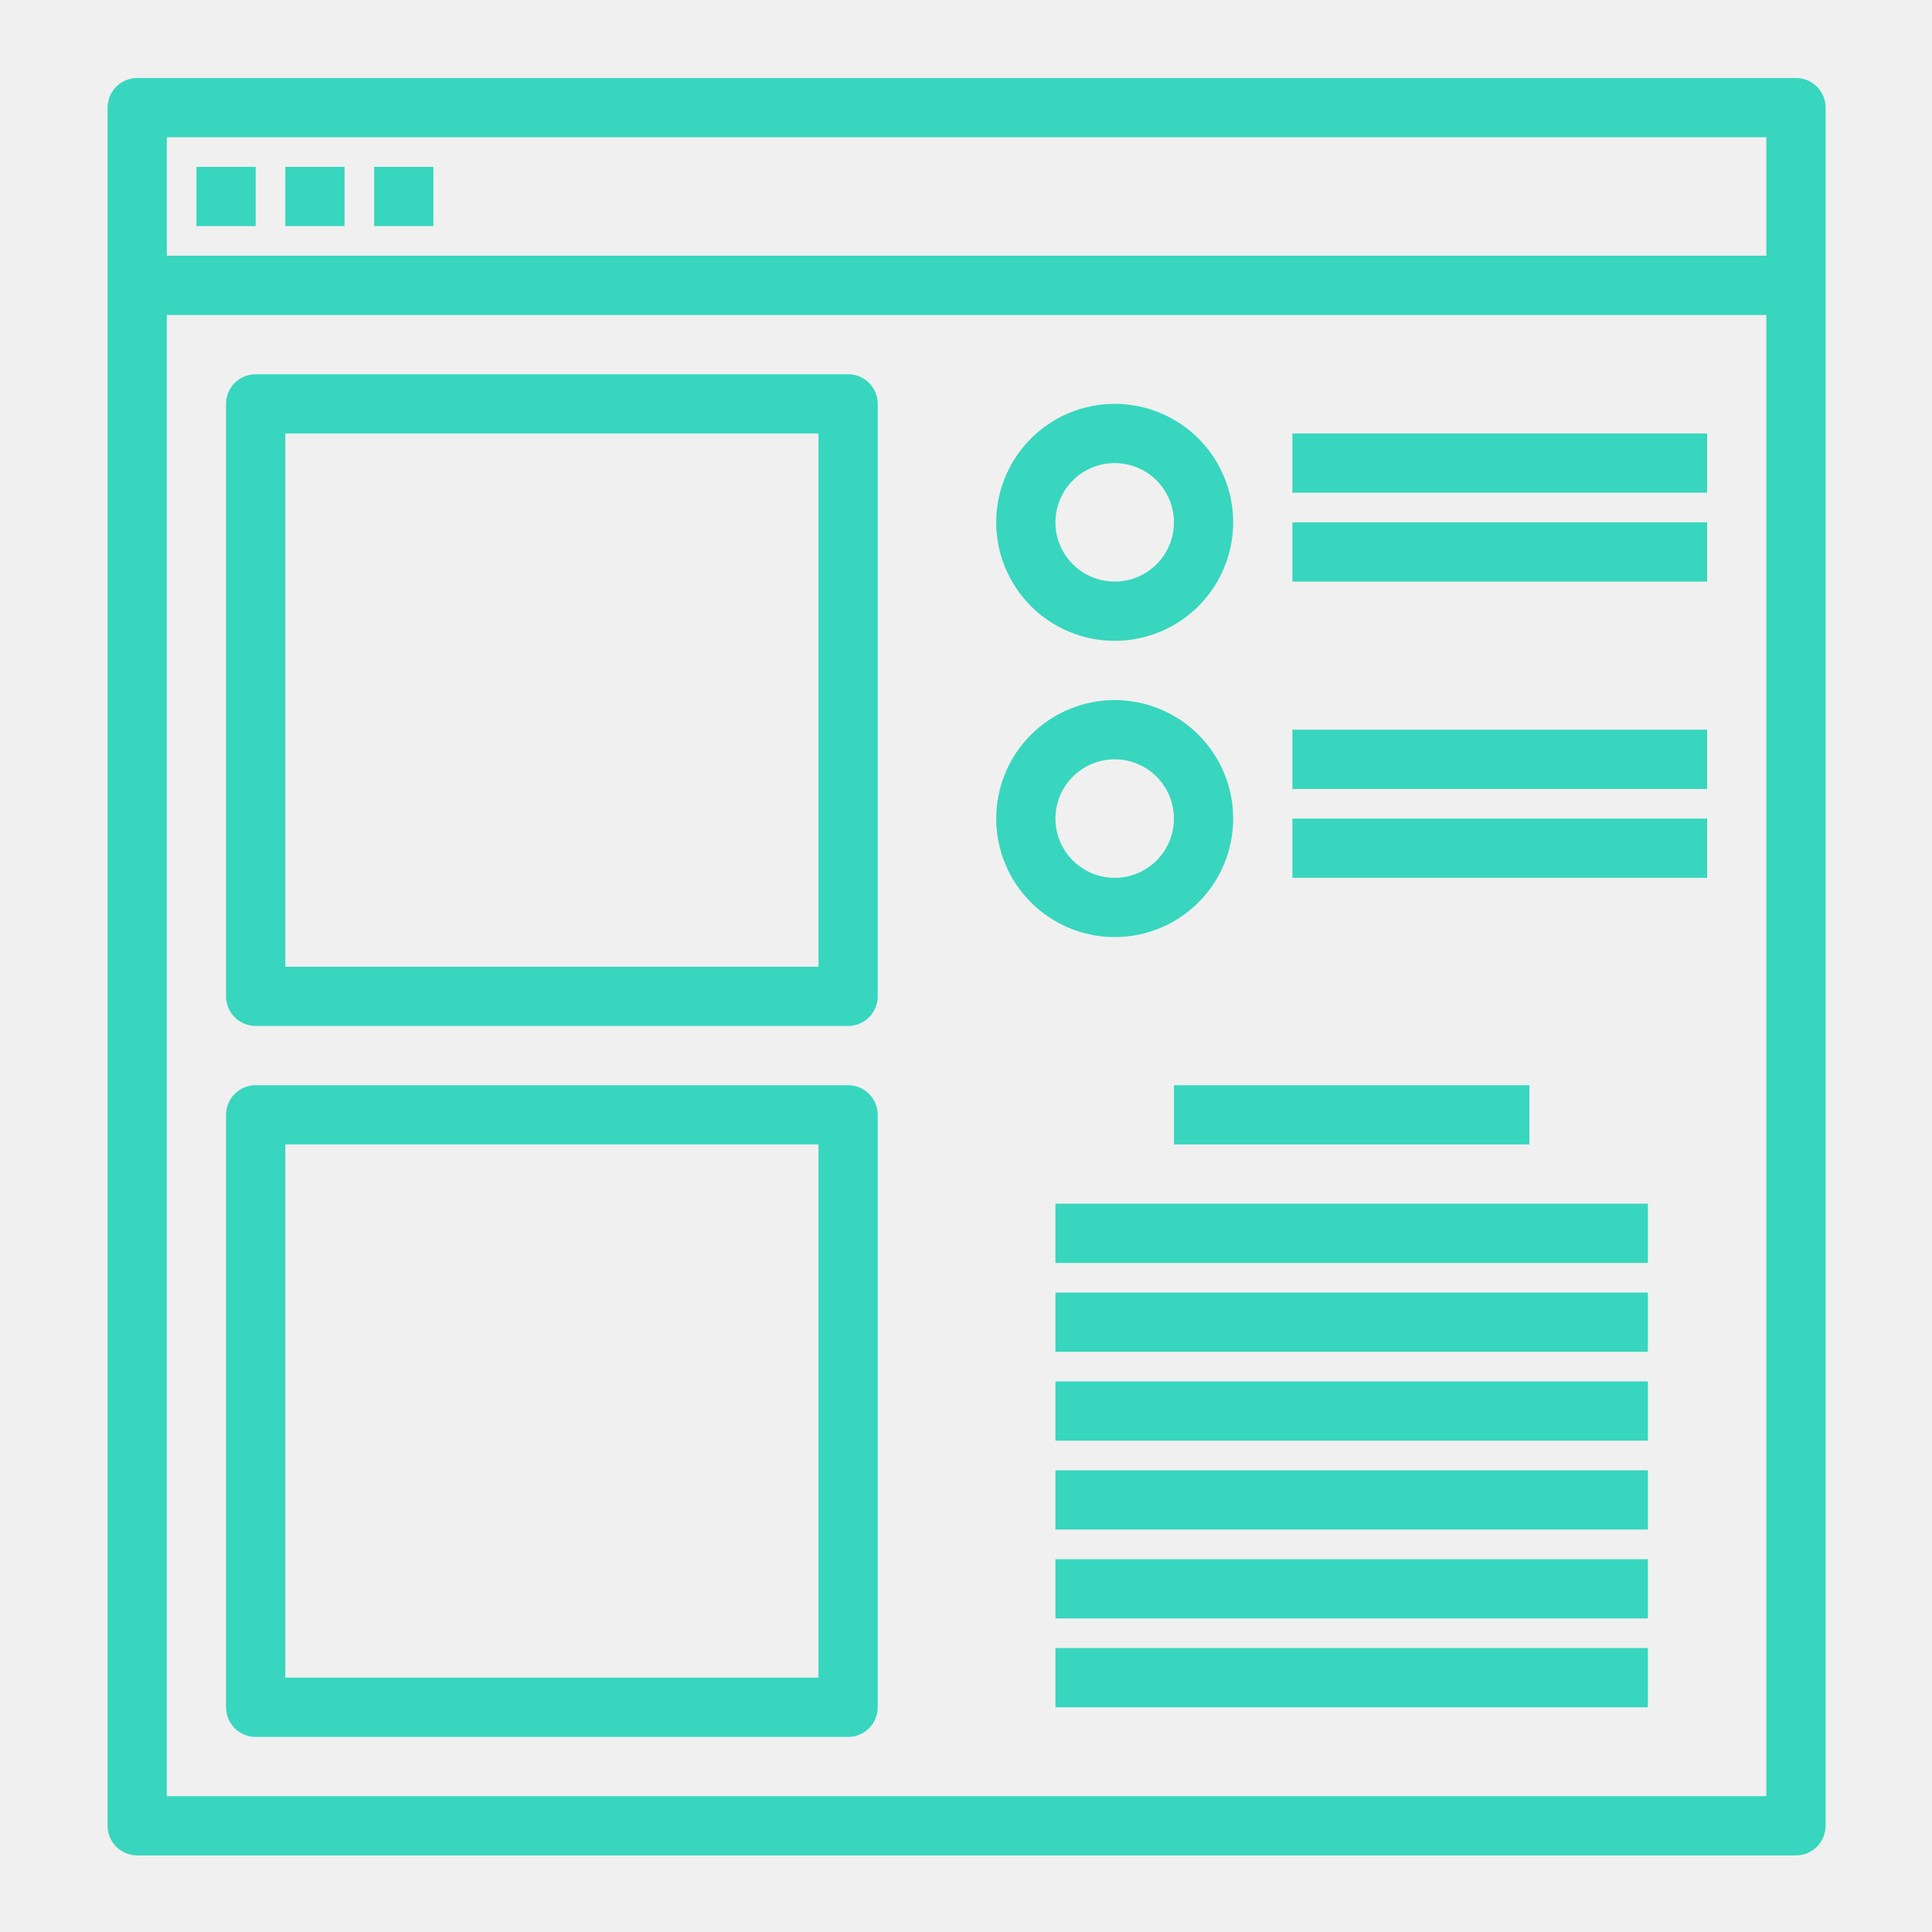
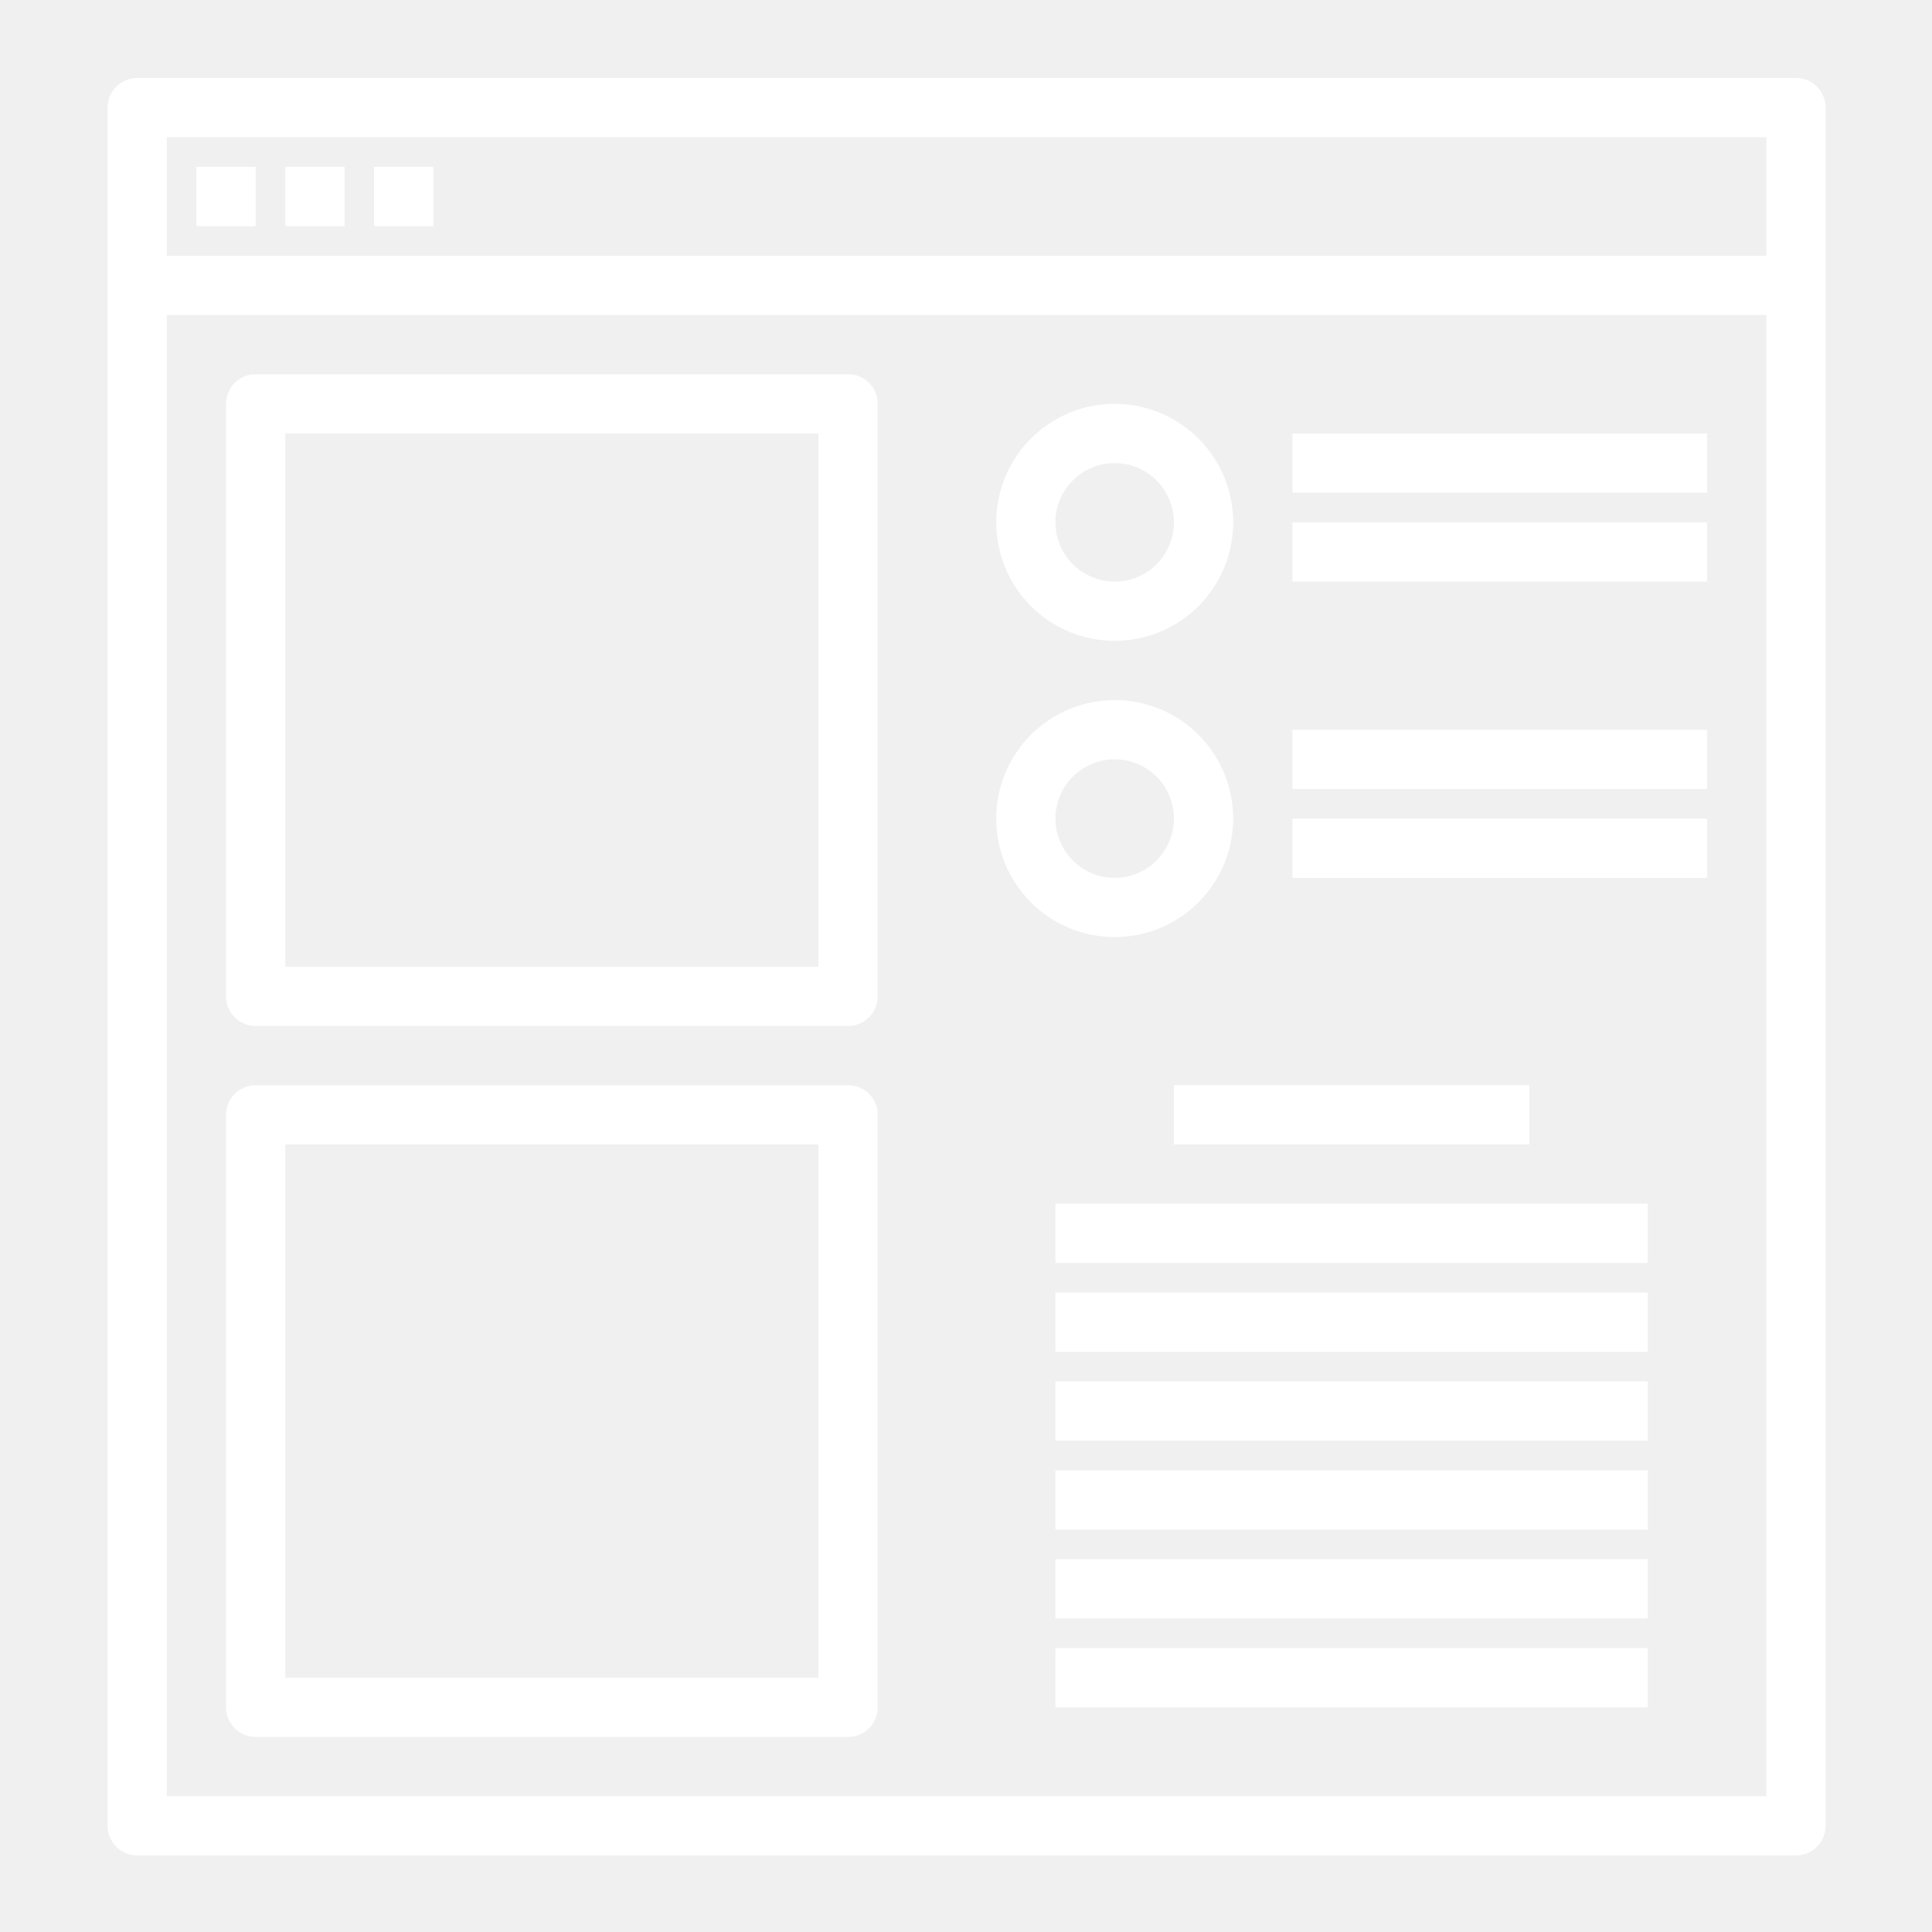
<svg xmlns="http://www.w3.org/2000/svg" width="600" zoomAndPan="magnify" viewBox="0 0 450 450" height="600" preserveAspectRatio="xMidYMid meet" version="1.0">
  <defs>
    <clipPath id="8128f524e9">
      <path d="M 25 18.164 L 425.387 18.164 L 425.387 432.164 L 25 432.164 Z M 25 18.164 " clip-rule="nonzero" />
    </clipPath>
  </defs>
  <g clip-path="url(#8128f524e9)">
-     <path fill="#38D6BE" d="M 418.316 18.164 L 31.953 18.164 C 31.5 18.164 31.051 18.207 30.605 18.297 C 30.164 18.383 29.73 18.516 29.312 18.688 C 28.895 18.863 28.496 19.074 28.121 19.324 C 27.742 19.578 27.395 19.863 27.074 20.184 C 26.754 20.504 26.469 20.852 26.215 21.23 C 25.965 21.605 25.754 22.004 25.578 22.422 C 25.406 22.84 25.273 23.273 25.188 23.719 C 25.098 24.16 25.055 24.609 25.055 25.062 L 25.055 425.262 C 25.055 425.715 25.098 426.164 25.188 426.609 C 25.273 427.055 25.406 427.484 25.578 427.902 C 25.754 428.32 25.965 428.719 26.215 429.098 C 26.469 429.473 26.754 429.82 27.074 430.141 C 27.395 430.461 27.742 430.75 28.121 431 C 28.496 431.25 28.895 431.465 29.312 431.637 C 29.73 431.812 30.164 431.941 30.605 432.031 C 31.051 432.117 31.5 432.164 31.953 432.164 L 418.316 432.164 C 418.77 432.164 419.219 432.117 419.664 432.031 C 420.109 431.941 420.539 431.812 420.957 431.637 C 421.375 431.465 421.773 431.25 422.152 431 C 422.527 430.75 422.875 430.461 423.195 430.141 C 423.516 429.82 423.805 429.473 424.055 429.098 C 424.305 428.719 424.52 428.32 424.691 427.902 C 424.867 427.484 424.996 427.055 425.086 426.609 C 425.172 426.164 425.219 425.715 425.219 425.262 L 425.219 25.062 C 425.219 24.609 425.172 24.16 425.086 23.719 C 424.996 23.273 424.867 22.84 424.691 22.422 C 424.52 22.004 424.305 21.605 424.055 21.23 C 423.805 20.852 423.516 20.504 423.195 20.184 C 422.875 19.863 422.527 19.578 422.152 19.324 C 421.773 19.074 421.375 18.863 420.957 18.688 C 420.539 18.516 420.109 18.383 419.664 18.297 C 419.219 18.207 418.77 18.164 418.316 18.164 Z M 411.418 31.965 L 411.418 59.562 L 38.852 59.562 L 38.852 31.965 Z M 38.852 418.363 L 38.852 73.363 L 411.418 73.363 L 411.418 418.363 Z M 38.852 418.363 " fill-opacity="1" fill-rule="nonzero" />
+     <path fill="#fff" d="M 418.316 18.164 L 31.953 18.164 C 31.5 18.164 31.051 18.207 30.605 18.297 C 30.164 18.383 29.73 18.516 29.312 18.688 C 28.895 18.863 28.496 19.074 28.121 19.324 C 27.742 19.578 27.395 19.863 27.074 20.184 C 26.754 20.504 26.469 20.852 26.215 21.23 C 25.965 21.605 25.754 22.004 25.578 22.422 C 25.406 22.84 25.273 23.273 25.188 23.719 C 25.098 24.16 25.055 24.609 25.055 25.062 L 25.055 425.262 C 25.055 425.715 25.098 426.164 25.188 426.609 C 25.273 427.055 25.406 427.484 25.578 427.902 C 25.754 428.32 25.965 428.719 26.215 429.098 C 26.469 429.473 26.754 429.82 27.074 430.141 C 27.395 430.461 27.742 430.75 28.121 431 C 28.496 431.25 28.895 431.465 29.312 431.637 C 29.73 431.812 30.164 431.941 30.605 432.031 C 31.051 432.117 31.5 432.164 31.953 432.164 L 418.316 432.164 C 418.77 432.164 419.219 432.117 419.664 432.031 C 420.109 431.941 420.539 431.812 420.957 431.637 C 421.375 431.465 421.773 431.25 422.152 431 C 422.527 430.75 422.875 430.461 423.195 430.141 C 423.516 429.82 423.805 429.473 424.055 429.098 C 424.305 428.719 424.52 428.32 424.691 427.902 C 424.867 427.484 424.996 427.055 425.086 426.609 C 425.172 426.164 425.219 425.715 425.219 425.262 L 425.219 25.062 C 425.219 24.609 425.172 24.16 425.086 23.719 C 424.996 23.273 424.867 22.84 424.691 22.422 C 424.52 22.004 424.305 21.605 424.055 21.23 C 423.805 20.852 423.516 20.504 423.195 20.184 C 422.875 19.863 422.527 19.578 422.152 19.324 C 421.773 19.074 421.375 18.863 420.957 18.688 C 420.539 18.516 420.109 18.383 419.664 18.297 C 419.219 18.207 418.77 18.164 418.316 18.164 Z M 411.418 31.965 L 411.418 59.562 L 38.852 59.562 L 38.852 31.965 Z M 38.852 418.363 L 38.852 73.363 L 411.418 73.363 L 411.418 418.363 Z M 38.852 418.363 " fill-opacity="1" fill-rule="nonzero" />
  </g>
-   <path fill="#38D6BE" d="M 273.43 252.762 L 356.223 252.762 L 356.223 266.562 L 273.43 266.562 Z M 273.43 252.762 " fill-opacity="1" fill-rule="nonzero" />
-   <path fill="#38D6BE" d="M 245.832 280.363 L 383.82 280.363 L 383.82 294.164 L 245.832 294.164 Z M 245.832 280.363 " fill-opacity="1" fill-rule="nonzero" />
-   <path fill="#38D6BE" d="M 245.832 301.062 L 383.82 301.062 L 383.82 314.863 L 245.832 314.863 Z M 245.832 301.062 " fill-opacity="1" fill-rule="nonzero" />
-   <path fill="#38D6BE" d="M 301.027 100.965 L 397.621 100.965 L 397.621 114.762 L 301.027 114.762 Z M 301.027 100.965 " fill-opacity="1" fill-rule="nonzero" />
-   <path fill="#38D6BE" d="M 301.027 121.664 L 397.621 121.664 L 397.621 135.465 L 301.027 135.465 Z M 301.027 121.664 " fill-opacity="1" fill-rule="nonzero" />
-   <path fill="#38D6BE" d="M 301.027 169.965 L 397.621 169.965 L 397.621 183.762 L 301.027 183.762 Z M 301.027 169.965 " fill-opacity="1" fill-rule="nonzero" />
-   <path fill="#38D6BE" d="M 301.027 190.664 L 397.621 190.664 L 397.621 204.465 L 301.027 204.465 Z M 301.027 190.664 " fill-opacity="1" fill-rule="nonzero" />
-   <path fill="#38D6BE" d="M 245.832 321.762 L 383.82 321.762 L 383.82 335.562 L 245.832 335.562 Z M 245.832 321.762 " fill-opacity="1" fill-rule="nonzero" />
-   <path fill="#38D6BE" d="M 245.832 342.465 L 383.82 342.465 L 383.82 356.262 L 245.832 356.262 Z M 245.832 342.465 " fill-opacity="1" fill-rule="nonzero" />
-   <path fill="#38D6BE" d="M 245.832 363.164 L 383.82 363.164 L 383.82 376.965 L 245.832 376.965 Z M 245.832 363.164 " fill-opacity="1" fill-rule="nonzero" />
-   <path fill="#38D6BE" d="M 245.832 383.863 L 383.82 383.863 L 383.82 397.664 L 245.832 397.664 Z M 245.832 383.863 " fill-opacity="1" fill-rule="nonzero" />
-   <path fill="#38D6BE" d="M 45.75 38.863 L 59.551 38.863 L 59.551 52.664 L 45.75 52.664 Z M 45.75 38.863 " fill-opacity="1" fill-rule="nonzero" />
-   <path fill="#38D6BE" d="M 66.449 38.863 L 80.25 38.863 L 80.25 52.664 L 66.449 52.664 Z M 66.449 38.863 " fill-opacity="1" fill-rule="nonzero" />
-   <path fill="#38D6BE" d="M 87.148 38.863 L 100.945 38.863 L 100.945 52.664 L 87.148 52.664 Z M 87.148 38.863 " fill-opacity="1" fill-rule="nonzero" />
-   <path fill="#38D6BE" d="M 197.539 87.164 L 59.551 87.164 C 59.098 87.164 58.648 87.207 58.203 87.297 C 57.762 87.383 57.328 87.516 56.91 87.688 C 56.492 87.863 56.094 88.074 55.719 88.324 C 55.34 88.578 54.992 88.863 54.672 89.184 C 54.352 89.504 54.066 89.852 53.812 90.23 C 53.562 90.605 53.348 91.004 53.176 91.422 C 53.004 91.84 52.871 92.273 52.785 92.719 C 52.695 93.16 52.652 93.609 52.652 94.062 L 52.652 232.062 C 52.652 232.516 52.695 232.965 52.785 233.41 C 52.871 233.855 53.004 234.285 53.176 234.703 C 53.348 235.121 53.562 235.52 53.812 235.898 C 54.066 236.273 54.352 236.621 54.672 236.941 C 54.992 237.262 55.34 237.547 55.719 237.801 C 56.094 238.051 56.492 238.266 56.91 238.438 C 57.328 238.609 57.762 238.742 58.203 238.832 C 58.648 238.918 59.098 238.965 59.551 238.965 L 197.539 238.965 C 197.992 238.965 198.441 238.918 198.883 238.832 C 199.328 238.742 199.758 238.609 200.18 238.438 C 200.598 238.266 200.996 238.051 201.371 237.801 C 201.746 237.547 202.098 237.262 202.418 236.941 C 202.738 236.621 203.023 236.273 203.273 235.898 C 203.527 235.52 203.738 235.121 203.91 234.703 C 204.086 234.285 204.215 233.855 204.305 233.41 C 204.395 232.965 204.438 232.516 204.438 232.062 L 204.438 94.062 C 204.438 93.609 204.395 93.16 204.305 92.719 C 204.215 92.273 204.086 91.84 203.91 91.422 C 203.738 91.004 203.527 90.605 203.273 90.23 C 203.023 89.852 202.738 89.504 202.418 89.184 C 202.098 88.863 201.746 88.578 201.371 88.324 C 200.996 88.074 200.598 87.863 200.18 87.688 C 199.758 87.516 199.328 87.383 198.883 87.297 C 198.441 87.207 197.992 87.164 197.539 87.164 Z M 190.637 225.164 L 66.449 225.164 L 66.449 100.965 L 190.637 100.965 Z M 190.637 225.164 " fill-opacity="1" fill-rule="nonzero" />
-   <path fill="#38D6BE" d="M 197.539 252.762 L 59.551 252.762 C 59.098 252.762 58.648 252.809 58.203 252.895 C 57.762 252.984 57.328 253.113 56.91 253.289 C 56.492 253.461 56.094 253.676 55.719 253.926 C 55.34 254.176 54.992 254.465 54.672 254.785 C 54.352 255.105 54.066 255.453 53.812 255.828 C 53.562 256.207 53.348 256.605 53.176 257.023 C 53.004 257.441 52.871 257.871 52.785 258.316 C 52.695 258.762 52.652 259.211 52.652 259.664 L 52.652 397.664 C 52.652 398.117 52.695 398.566 52.785 399.008 C 52.871 399.453 53.004 399.887 53.176 400.305 C 53.348 400.723 53.562 401.121 53.812 401.496 C 54.066 401.875 54.352 402.223 54.672 402.543 C 54.992 402.863 55.34 403.148 55.719 403.398 C 56.094 403.652 56.492 403.863 56.91 404.039 C 57.328 404.211 57.762 404.344 58.203 404.43 C 58.648 404.52 59.098 404.562 59.551 404.562 L 197.539 404.562 C 197.992 404.562 198.441 404.52 198.883 404.43 C 199.328 404.344 199.758 404.211 200.18 404.039 C 200.598 403.863 200.996 403.652 201.371 403.398 C 201.746 403.148 202.098 402.863 202.418 402.543 C 202.738 402.223 203.023 401.875 203.273 401.496 C 203.527 401.121 203.738 400.723 203.91 400.305 C 204.086 399.887 204.215 399.453 204.305 399.008 C 204.395 398.566 204.438 398.117 204.438 397.664 L 204.438 259.664 C 204.438 259.211 204.395 258.762 204.305 258.316 C 204.215 257.871 204.086 257.441 203.91 257.023 C 203.738 256.605 203.527 256.207 203.273 255.828 C 203.023 255.453 202.738 255.105 202.418 254.785 C 202.098 254.465 201.746 254.176 201.371 253.926 C 200.996 253.676 200.598 253.461 200.18 253.289 C 199.758 253.113 199.328 252.984 198.883 252.895 C 198.441 252.809 197.992 252.762 197.539 252.762 Z M 190.637 390.762 L 66.449 390.762 L 66.449 266.562 L 190.637 266.562 Z M 190.637 390.762 " fill-opacity="1" fill-rule="nonzero" />
-   <path fill="#38D6BE" d="M 259.633 149.262 C 260.535 149.262 261.438 149.219 262.336 149.129 C 263.238 149.043 264.129 148.91 265.016 148.734 C 265.902 148.555 266.777 148.336 267.645 148.074 C 268.508 147.812 269.359 147.508 270.191 147.164 C 271.027 146.816 271.844 146.43 272.641 146.004 C 273.438 145.578 274.215 145.113 274.965 144.613 C 275.715 144.109 276.441 143.57 277.141 143 C 277.84 142.426 278.508 141.82 279.148 141.18 C 279.785 140.539 280.391 139.871 280.965 139.172 C 281.539 138.473 282.078 137.75 282.578 136.996 C 283.082 136.246 283.547 135.473 283.973 134.672 C 284.398 133.875 284.781 133.059 285.129 132.227 C 285.477 131.391 285.777 130.539 286.043 129.676 C 286.305 128.809 286.523 127.934 286.699 127.047 C 286.875 126.16 287.008 125.27 287.098 124.367 C 287.184 123.469 287.23 122.566 287.23 121.664 C 287.23 120.758 287.184 119.859 287.098 118.957 C 287.008 118.059 286.875 117.164 286.699 116.277 C 286.523 115.391 286.305 114.516 286.043 113.652 C 285.777 112.785 285.477 111.938 285.129 111.102 C 284.781 110.266 284.398 109.449 283.973 108.652 C 283.547 107.855 283.082 107.082 282.578 106.328 C 282.078 105.578 281.539 104.852 280.965 104.152 C 280.391 103.457 279.785 102.785 279.148 102.148 C 278.508 101.508 277.84 100.902 277.141 100.328 C 276.441 99.754 275.715 99.215 274.965 98.715 C 274.215 98.211 273.438 97.75 272.641 97.32 C 271.844 96.895 271.027 96.512 270.191 96.164 C 269.359 95.816 268.508 95.516 267.645 95.25 C 266.777 94.988 265.902 94.77 265.016 94.594 C 264.129 94.418 263.238 94.285 262.336 94.195 C 261.438 94.109 260.535 94.062 259.633 94.062 C 258.727 94.062 257.828 94.109 256.926 94.195 C 256.027 94.285 255.133 94.418 254.25 94.594 C 253.363 94.77 252.484 94.988 251.621 95.25 C 250.758 95.516 249.906 95.816 249.07 96.164 C 248.234 96.512 247.422 96.895 246.621 97.32 C 245.824 97.75 245.051 98.211 244.301 98.715 C 243.547 99.215 242.824 99.754 242.125 100.328 C 241.426 100.902 240.758 101.508 240.117 102.148 C 239.48 102.785 238.871 103.457 238.301 104.152 C 237.727 104.852 237.188 105.578 236.688 106.328 C 236.184 107.082 235.719 107.855 235.293 108.652 C 234.867 109.449 234.48 110.266 234.137 111.102 C 233.789 111.938 233.484 112.785 233.223 113.652 C 232.961 114.516 232.742 115.391 232.566 116.277 C 232.391 117.164 232.258 118.059 232.168 118.957 C 232.078 119.859 232.035 120.758 232.035 121.664 C 232.035 122.566 232.078 123.469 232.168 124.367 C 232.258 125.27 232.391 126.16 232.566 127.047 C 232.742 127.934 232.961 128.809 233.223 129.676 C 233.484 130.539 233.789 131.391 234.137 132.227 C 234.48 133.059 234.867 133.875 235.293 134.672 C 235.719 135.473 236.184 136.246 236.688 136.996 C 237.188 137.75 237.727 138.473 238.301 139.172 C 238.871 139.871 239.48 140.539 240.117 141.18 C 240.758 141.82 241.426 142.426 242.125 143 C 242.824 143.57 243.547 144.109 244.301 144.613 C 245.051 145.113 245.824 145.578 246.621 146.004 C 247.422 146.43 248.234 146.816 249.07 147.164 C 249.906 147.508 250.758 147.812 251.621 148.074 C 252.484 148.336 253.363 148.555 254.25 148.734 C 255.133 148.91 256.027 149.043 256.926 149.129 C 257.828 149.219 258.727 149.262 259.633 149.262 Z M 259.633 107.863 C 260.539 107.863 261.438 107.953 262.324 108.129 C 263.211 108.305 264.074 108.566 264.914 108.914 C 265.75 109.262 266.547 109.684 267.297 110.188 C 268.051 110.691 268.75 111.266 269.391 111.906 C 270.031 112.547 270.602 113.242 271.105 113.996 C 271.609 114.75 272.035 115.547 272.379 116.383 C 272.727 117.219 272.988 118.082 273.164 118.973 C 273.344 119.859 273.43 120.758 273.43 121.664 C 273.43 122.57 273.344 123.465 273.164 124.355 C 272.988 125.242 272.727 126.105 272.379 126.945 C 272.035 127.781 271.609 128.578 271.105 129.328 C 270.602 130.082 270.031 130.781 269.391 131.422 C 268.75 132.062 268.051 132.633 267.297 133.137 C 266.547 133.641 265.75 134.066 264.914 134.414 C 264.074 134.758 263.211 135.02 262.324 135.199 C 261.438 135.375 260.539 135.465 259.633 135.465 C 258.727 135.465 257.828 135.375 256.941 135.199 C 256.051 135.02 255.188 134.758 254.352 134.414 C 253.516 134.066 252.719 133.641 251.965 133.137 C 251.211 132.633 250.516 132.062 249.875 131.422 C 249.234 130.781 248.664 130.082 248.16 129.328 C 247.656 128.578 247.23 127.781 246.883 126.945 C 246.535 126.105 246.273 125.242 246.098 124.355 C 245.922 123.465 245.832 122.57 245.832 121.664 C 245.832 120.758 245.922 119.859 246.098 118.973 C 246.273 118.082 246.535 117.219 246.883 116.383 C 247.23 115.547 247.656 114.75 248.16 113.996 C 248.664 113.242 249.234 112.547 249.875 111.906 C 250.516 111.266 251.211 110.691 251.965 110.188 C 252.719 109.684 253.516 109.262 254.352 108.914 C 255.188 108.566 256.051 108.305 256.941 108.129 C 257.828 107.953 258.727 107.863 259.633 107.863 Z M 259.633 107.863 " fill-opacity="1" fill-rule="nonzero" />
-   <path fill="#38D6BE" d="M 287.23 190.664 C 287.23 189.758 287.184 188.859 287.098 187.957 C 287.008 187.059 286.875 186.164 286.699 185.277 C 286.523 184.391 286.305 183.516 286.043 182.652 C 285.777 181.785 285.477 180.938 285.129 180.102 C 284.781 179.266 284.398 178.449 283.973 177.652 C 283.547 176.855 283.082 176.082 282.578 175.328 C 282.078 174.578 281.539 173.852 280.965 173.152 C 280.391 172.457 279.785 171.785 279.148 171.148 C 278.508 170.508 277.84 169.902 277.141 169.328 C 276.441 168.754 275.715 168.215 274.965 167.715 C 274.215 167.211 273.438 166.75 272.641 166.32 C 271.844 165.895 271.027 165.512 270.191 165.164 C 269.359 164.816 268.508 164.516 267.645 164.25 C 266.777 163.988 265.902 163.77 265.016 163.594 C 264.129 163.418 263.238 163.285 262.336 163.195 C 261.438 163.109 260.535 163.062 259.633 163.062 C 258.727 163.062 257.828 163.109 256.926 163.195 C 256.027 163.285 255.133 163.418 254.25 163.594 C 253.363 163.77 252.484 163.988 251.621 164.25 C 250.758 164.516 249.906 164.816 249.07 165.164 C 248.234 165.512 247.422 165.895 246.621 166.32 C 245.824 166.75 245.051 167.211 244.301 167.715 C 243.547 168.215 242.824 168.754 242.125 169.328 C 241.426 169.902 240.758 170.508 240.117 171.148 C 239.48 171.785 238.871 172.457 238.301 173.152 C 237.727 173.852 237.188 174.578 236.688 175.328 C 236.184 176.082 235.719 176.855 235.293 177.652 C 234.867 178.449 234.48 179.266 234.137 180.102 C 233.789 180.938 233.484 181.785 233.223 182.652 C 232.961 183.516 232.742 184.391 232.566 185.277 C 232.391 186.164 232.258 187.059 232.168 187.957 C 232.078 188.859 232.035 189.758 232.035 190.664 C 232.035 191.566 232.078 192.469 232.168 193.367 C 232.258 194.27 232.391 195.16 232.566 196.047 C 232.742 196.934 232.961 197.809 233.223 198.676 C 233.484 199.539 233.789 200.391 234.137 201.227 C 234.48 202.059 234.867 202.875 235.293 203.672 C 235.719 204.473 236.184 205.246 236.688 205.996 C 237.188 206.75 237.727 207.473 238.301 208.172 C 238.871 208.871 239.48 209.539 240.117 210.18 C 240.758 210.82 241.426 211.426 242.125 212 C 242.824 212.57 243.547 213.109 244.301 213.613 C 245.051 214.113 245.824 214.578 246.621 215.004 C 247.422 215.43 248.234 215.816 249.07 216.164 C 249.906 216.508 250.758 216.812 251.621 217.074 C 252.484 217.336 253.363 217.555 254.25 217.734 C 255.133 217.91 256.027 218.043 256.926 218.129 C 257.828 218.219 258.727 218.262 259.633 218.262 C 260.535 218.262 261.438 218.219 262.336 218.129 C 263.238 218.043 264.129 217.91 265.016 217.734 C 265.902 217.555 266.777 217.336 267.645 217.074 C 268.508 216.812 269.359 216.508 270.191 216.164 C 271.027 215.816 271.844 215.43 272.641 215.004 C 273.438 214.578 274.215 214.113 274.965 213.613 C 275.715 213.109 276.441 212.57 277.141 212 C 277.84 211.426 278.508 210.82 279.148 210.18 C 279.785 209.539 280.391 208.871 280.965 208.172 C 281.539 207.473 282.078 206.75 282.578 205.996 C 283.082 205.246 283.547 204.473 283.973 203.672 C 284.398 202.875 284.781 202.059 285.129 201.227 C 285.477 200.391 285.777 199.539 286.043 198.676 C 286.305 197.809 286.523 196.934 286.699 196.047 C 286.875 195.16 287.008 194.27 287.098 193.367 C 287.184 192.469 287.23 191.566 287.23 190.664 Z M 245.832 190.664 C 245.832 189.758 245.922 188.859 246.098 187.973 C 246.273 187.082 246.535 186.219 246.883 185.383 C 247.23 184.547 247.656 183.75 248.16 182.996 C 248.664 182.242 249.234 181.547 249.875 180.906 C 250.516 180.266 251.211 179.691 251.965 179.188 C 252.719 178.684 253.516 178.262 254.352 177.914 C 255.188 177.566 256.051 177.305 256.941 177.129 C 257.828 176.953 258.727 176.863 259.633 176.863 C 260.539 176.863 261.438 176.953 262.324 177.129 C 263.211 177.305 264.074 177.566 264.914 177.914 C 265.75 178.262 266.547 178.684 267.297 179.188 C 268.051 179.691 268.75 180.266 269.391 180.906 C 270.031 181.547 270.602 182.242 271.105 182.996 C 271.609 183.75 272.035 184.547 272.379 185.383 C 272.727 186.219 272.988 187.082 273.164 187.973 C 273.344 188.859 273.43 189.758 273.43 190.664 C 273.43 191.57 273.344 192.465 273.164 193.355 C 272.988 194.242 272.727 195.105 272.379 195.945 C 272.035 196.781 271.609 197.578 271.105 198.328 C 270.602 199.082 270.031 199.781 269.391 200.422 C 268.75 201.062 268.051 201.633 267.297 202.137 C 266.547 202.641 265.75 203.066 264.914 203.414 C 264.074 203.758 263.211 204.02 262.324 204.199 C 261.438 204.375 260.539 204.465 259.633 204.465 C 258.727 204.465 257.828 204.375 256.941 204.199 C 256.051 204.02 255.188 203.758 254.352 203.414 C 253.516 203.066 252.719 202.641 251.965 202.137 C 251.211 201.633 250.516 201.062 249.875 200.422 C 249.234 199.781 248.664 199.082 248.16 198.328 C 247.656 197.578 247.23 196.781 246.883 195.945 C 246.535 195.105 246.273 194.242 246.098 193.355 C 245.922 192.465 245.832 191.57 245.832 190.664 Z M 245.832 190.664 " fill-opacity="1" fill-rule="nonzero" />
+   <path fill="#fff" d="M 273.43 252.762 L 356.223 252.762 L 356.223 266.562 L 273.43 266.562 Z M 273.43 252.762 " fill-opacity="1" fill-rule="nonzero" />
+   <path fill="#fff" d="M 245.832 280.363 L 383.82 280.363 L 383.82 294.164 L 245.832 294.164 Z M 245.832 280.363 " fill-opacity="1" fill-rule="nonzero" />
+   <path fill="#fff" d="M 245.832 301.062 L 383.82 301.062 L 383.82 314.863 L 245.832 314.863 Z M 245.832 301.062 " fill-opacity="1" fill-rule="nonzero" />
+   <path fill="#fff" d="M 301.027 100.965 L 397.621 100.965 L 397.621 114.762 L 301.027 114.762 Z M 301.027 100.965 " fill-opacity="1" fill-rule="nonzero" />
+   <path fill="#fff" d="M 301.027 121.664 L 397.621 121.664 L 397.621 135.465 L 301.027 135.465 Z M 301.027 121.664 " fill-opacity="1" fill-rule="nonzero" />
+   <path fill="#fff" d="M 301.027 169.965 L 397.621 169.965 L 397.621 183.762 L 301.027 183.762 Z M 301.027 169.965 " fill-opacity="1" fill-rule="nonzero" />
+   <path fill="#fff" d="M 301.027 190.664 L 397.621 190.664 L 397.621 204.465 L 301.027 204.465 Z M 301.027 190.664 " fill-opacity="1" fill-rule="nonzero" />
+   <path fill="#fff" d="M 245.832 321.762 L 383.82 321.762 L 383.82 335.562 L 245.832 335.562 Z M 245.832 321.762 " fill-opacity="1" fill-rule="nonzero" />
+   <path fill="#fff" d="M 245.832 342.465 L 383.82 342.465 L 383.82 356.262 L 245.832 356.262 Z M 245.832 342.465 " fill-opacity="1" fill-rule="nonzero" />
+   <path fill="#fff" d="M 245.832 363.164 L 383.82 363.164 L 383.82 376.965 L 245.832 376.965 Z M 245.832 363.164 " fill-opacity="1" fill-rule="nonzero" />
+   <path fill="#fff" d="M 245.832 383.863 L 383.82 383.863 L 383.82 397.664 L 245.832 397.664 Z M 245.832 383.863 " fill-opacity="1" fill-rule="nonzero" />
+   <path fill="#fff" d="M 45.75 38.863 L 59.551 38.863 L 59.551 52.664 L 45.75 52.664 Z M 45.75 38.863 " fill-opacity="1" fill-rule="nonzero" />
+   <path fill="#fff" d="M 66.449 38.863 L 80.25 38.863 L 80.25 52.664 L 66.449 52.664 Z M 66.449 38.863 " fill-opacity="1" fill-rule="nonzero" />
+   <path fill="#fff" d="M 87.148 38.863 L 100.945 38.863 L 100.945 52.664 L 87.148 52.664 Z M 87.148 38.863 " fill-opacity="1" fill-rule="nonzero" />
+   <path fill="#fff" d="M 197.539 87.164 L 59.551 87.164 C 59.098 87.164 58.648 87.207 58.203 87.297 C 57.762 87.383 57.328 87.516 56.91 87.688 C 56.492 87.863 56.094 88.074 55.719 88.324 C 55.34 88.578 54.992 88.863 54.672 89.184 C 54.352 89.504 54.066 89.852 53.812 90.23 C 53.562 90.605 53.348 91.004 53.176 91.422 C 53.004 91.84 52.871 92.273 52.785 92.719 C 52.695 93.16 52.652 93.609 52.652 94.062 L 52.652 232.062 C 52.652 232.516 52.695 232.965 52.785 233.41 C 52.871 233.855 53.004 234.285 53.176 234.703 C 53.348 235.121 53.562 235.52 53.812 235.898 C 54.066 236.273 54.352 236.621 54.672 236.941 C 54.992 237.262 55.34 237.547 55.719 237.801 C 56.094 238.051 56.492 238.266 56.91 238.438 C 57.328 238.609 57.762 238.742 58.203 238.832 C 58.648 238.918 59.098 238.965 59.551 238.965 L 197.539 238.965 C 197.992 238.965 198.441 238.918 198.883 238.832 C 199.328 238.742 199.758 238.609 200.18 238.438 C 200.598 238.266 200.996 238.051 201.371 237.801 C 201.746 237.547 202.098 237.262 202.418 236.941 C 202.738 236.621 203.023 236.273 203.273 235.898 C 203.527 235.52 203.738 235.121 203.91 234.703 C 204.086 234.285 204.215 233.855 204.305 233.41 C 204.395 232.965 204.438 232.516 204.438 232.062 L 204.438 94.062 C 204.438 93.609 204.395 93.16 204.305 92.719 C 204.215 92.273 204.086 91.84 203.91 91.422 C 203.738 91.004 203.527 90.605 203.273 90.23 C 203.023 89.852 202.738 89.504 202.418 89.184 C 202.098 88.863 201.746 88.578 201.371 88.324 C 200.996 88.074 200.598 87.863 200.18 87.688 C 199.758 87.516 199.328 87.383 198.883 87.297 C 198.441 87.207 197.992 87.164 197.539 87.164 Z M 190.637 225.164 L 66.449 225.164 L 66.449 100.965 L 190.637 100.965 Z M 190.637 225.164 " fill-opacity="1" fill-rule="nonzero" />
+   <path fill="#fff" d="M 197.539 252.762 L 59.551 252.762 C 59.098 252.762 58.648 252.809 58.203 252.895 C 57.762 252.984 57.328 253.113 56.91 253.289 C 56.492 253.461 56.094 253.676 55.719 253.926 C 55.34 254.176 54.992 254.465 54.672 254.785 C 54.352 255.105 54.066 255.453 53.812 255.828 C 53.562 256.207 53.348 256.605 53.176 257.023 C 53.004 257.441 52.871 257.871 52.785 258.316 C 52.695 258.762 52.652 259.211 52.652 259.664 L 52.652 397.664 C 52.652 398.117 52.695 398.566 52.785 399.008 C 52.871 399.453 53.004 399.887 53.176 400.305 C 53.348 400.723 53.562 401.121 53.812 401.496 C 54.066 401.875 54.352 402.223 54.672 402.543 C 54.992 402.863 55.34 403.148 55.719 403.398 C 56.094 403.652 56.492 403.863 56.91 404.039 C 57.328 404.211 57.762 404.344 58.203 404.43 C 58.648 404.52 59.098 404.562 59.551 404.562 L 197.539 404.562 C 197.992 404.562 198.441 404.52 198.883 404.43 C 199.328 404.344 199.758 404.211 200.18 404.039 C 200.598 403.863 200.996 403.652 201.371 403.398 C 201.746 403.148 202.098 402.863 202.418 402.543 C 202.738 402.223 203.023 401.875 203.273 401.496 C 203.527 401.121 203.738 400.723 203.91 400.305 C 204.086 399.887 204.215 399.453 204.305 399.008 C 204.395 398.566 204.438 398.117 204.438 397.664 L 204.438 259.664 C 204.438 259.211 204.395 258.762 204.305 258.316 C 204.215 257.871 204.086 257.441 203.91 257.023 C 203.738 256.605 203.527 256.207 203.273 255.828 C 203.023 255.453 202.738 255.105 202.418 254.785 C 202.098 254.465 201.746 254.176 201.371 253.926 C 200.996 253.676 200.598 253.461 200.18 253.289 C 199.758 253.113 199.328 252.984 198.883 252.895 C 198.441 252.809 197.992 252.762 197.539 252.762 Z M 190.637 390.762 L 66.449 390.762 L 66.449 266.562 L 190.637 266.562 Z M 190.637 390.762 " fill-opacity="1" fill-rule="nonzero" />
+   <path fill="#fff" d="M 259.633 149.262 C 260.535 149.262 261.438 149.219 262.336 149.129 C 263.238 149.043 264.129 148.91 265.016 148.734 C 265.902 148.555 266.777 148.336 267.645 148.074 C 268.508 147.812 269.359 147.508 270.191 147.164 C 271.027 146.816 271.844 146.43 272.641 146.004 C 273.438 145.578 274.215 145.113 274.965 144.613 C 275.715 144.109 276.441 143.57 277.141 143 C 277.84 142.426 278.508 141.82 279.148 141.18 C 279.785 140.539 280.391 139.871 280.965 139.172 C 281.539 138.473 282.078 137.75 282.578 136.996 C 283.082 136.246 283.547 135.473 283.973 134.672 C 284.398 133.875 284.781 133.059 285.129 132.227 C 285.477 131.391 285.777 130.539 286.043 129.676 C 286.305 128.809 286.523 127.934 286.699 127.047 C 286.875 126.16 287.008 125.27 287.098 124.367 C 287.184 123.469 287.23 122.566 287.23 121.664 C 287.23 120.758 287.184 119.859 287.098 118.957 C 287.008 118.059 286.875 117.164 286.699 116.277 C 286.523 115.391 286.305 114.516 286.043 113.652 C 285.777 112.785 285.477 111.938 285.129 111.102 C 284.781 110.266 284.398 109.449 283.973 108.652 C 283.547 107.855 283.082 107.082 282.578 106.328 C 282.078 105.578 281.539 104.852 280.965 104.152 C 280.391 103.457 279.785 102.785 279.148 102.148 C 278.508 101.508 277.84 100.902 277.141 100.328 C 276.441 99.754 275.715 99.215 274.965 98.715 C 274.215 98.211 273.438 97.75 272.641 97.32 C 271.844 96.895 271.027 96.512 270.191 96.164 C 269.359 95.816 268.508 95.516 267.645 95.25 C 266.777 94.988 265.902 94.77 265.016 94.594 C 264.129 94.418 263.238 94.285 262.336 94.195 C 261.438 94.109 260.535 94.062 259.633 94.062 C 258.727 94.062 257.828 94.109 256.926 94.195 C 256.027 94.285 255.133 94.418 254.25 94.594 C 253.363 94.77 252.484 94.988 251.621 95.25 C 250.758 95.516 249.906 95.816 249.07 96.164 C 248.234 96.512 247.422 96.895 246.621 97.32 C 245.824 97.75 245.051 98.211 244.301 98.715 C 243.547 99.215 242.824 99.754 242.125 100.328 C 241.426 100.902 240.758 101.508 240.117 102.148 C 239.48 102.785 238.871 103.457 238.301 104.152 C 237.727 104.852 237.188 105.578 236.688 106.328 C 236.184 107.082 235.719 107.855 235.293 108.652 C 234.867 109.449 234.48 110.266 234.137 111.102 C 233.789 111.938 233.484 112.785 233.223 113.652 C 232.961 114.516 232.742 115.391 232.566 116.277 C 232.391 117.164 232.258 118.059 232.168 118.957 C 232.078 119.859 232.035 120.758 232.035 121.664 C 232.035 122.566 232.078 123.469 232.168 124.367 C 232.258 125.27 232.391 126.16 232.566 127.047 C 232.742 127.934 232.961 128.809 233.223 129.676 C 233.484 130.539 233.789 131.391 234.137 132.227 C 234.48 133.059 234.867 133.875 235.293 134.672 C 235.719 135.473 236.184 136.246 236.688 136.996 C 237.188 137.75 237.727 138.473 238.301 139.172 C 238.871 139.871 239.48 140.539 240.117 141.18 C 240.758 141.82 241.426 142.426 242.125 143 C 242.824 143.57 243.547 144.109 244.301 144.613 C 245.051 145.113 245.824 145.578 246.621 146.004 C 247.422 146.43 248.234 146.816 249.07 147.164 C 249.906 147.508 250.758 147.812 251.621 148.074 C 252.484 148.336 253.363 148.555 254.25 148.734 C 255.133 148.91 256.027 149.043 256.926 149.129 C 257.828 149.219 258.727 149.262 259.633 149.262 Z M 259.633 107.863 C 260.539 107.863 261.438 107.953 262.324 108.129 C 263.211 108.305 264.074 108.566 264.914 108.914 C 265.75 109.262 266.547 109.684 267.297 110.188 C 268.051 110.691 268.75 111.266 269.391 111.906 C 270.031 112.547 270.602 113.242 271.105 113.996 C 271.609 114.75 272.035 115.547 272.379 116.383 C 272.727 117.219 272.988 118.082 273.164 118.973 C 273.344 119.859 273.43 120.758 273.43 121.664 C 273.43 122.57 273.344 123.465 273.164 124.355 C 272.988 125.242 272.727 126.105 272.379 126.945 C 272.035 127.781 271.609 128.578 271.105 129.328 C 270.602 130.082 270.031 130.781 269.391 131.422 C 268.75 132.062 268.051 132.633 267.297 133.137 C 266.547 133.641 265.75 134.066 264.914 134.414 C 264.074 134.758 263.211 135.02 262.324 135.199 C 261.438 135.375 260.539 135.465 259.633 135.465 C 258.727 135.465 257.828 135.375 256.941 135.199 C 256.051 135.02 255.188 134.758 254.352 134.414 C 253.516 134.066 252.719 133.641 251.965 133.137 C 251.211 132.633 250.516 132.062 249.875 131.422 C 249.234 130.781 248.664 130.082 248.16 129.328 C 247.656 128.578 247.23 127.781 246.883 126.945 C 246.535 126.105 246.273 125.242 246.098 124.355 C 245.922 123.465 245.832 122.57 245.832 121.664 C 245.832 120.758 245.922 119.859 246.098 118.973 C 246.273 118.082 246.535 117.219 246.883 116.383 C 247.23 115.547 247.656 114.75 248.16 113.996 C 248.664 113.242 249.234 112.547 249.875 111.906 C 250.516 111.266 251.211 110.691 251.965 110.188 C 252.719 109.684 253.516 109.262 254.352 108.914 C 255.188 108.566 256.051 108.305 256.941 108.129 C 257.828 107.953 258.727 107.863 259.633 107.863 Z M 259.633 107.863 " fill-opacity="1" fill-rule="nonzero" />
+   <path fill="#fff" d="M 287.23 190.664 C 287.23 189.758 287.184 188.859 287.098 187.957 C 287.008 187.059 286.875 186.164 286.699 185.277 C 286.523 184.391 286.305 183.516 286.043 182.652 C 285.777 181.785 285.477 180.938 285.129 180.102 C 284.781 179.266 284.398 178.449 283.973 177.652 C 283.547 176.855 283.082 176.082 282.578 175.328 C 282.078 174.578 281.539 173.852 280.965 173.152 C 280.391 172.457 279.785 171.785 279.148 171.148 C 278.508 170.508 277.84 169.902 277.141 169.328 C 276.441 168.754 275.715 168.215 274.965 167.715 C 274.215 167.211 273.438 166.75 272.641 166.32 C 271.844 165.895 271.027 165.512 270.191 165.164 C 269.359 164.816 268.508 164.516 267.645 164.25 C 266.777 163.988 265.902 163.77 265.016 163.594 C 264.129 163.418 263.238 163.285 262.336 163.195 C 261.438 163.109 260.535 163.062 259.633 163.062 C 258.727 163.062 257.828 163.109 256.926 163.195 C 256.027 163.285 255.133 163.418 254.25 163.594 C 253.363 163.77 252.484 163.988 251.621 164.25 C 250.758 164.516 249.906 164.816 249.07 165.164 C 248.234 165.512 247.422 165.895 246.621 166.32 C 245.824 166.75 245.051 167.211 244.301 167.715 C 243.547 168.215 242.824 168.754 242.125 169.328 C 241.426 169.902 240.758 170.508 240.117 171.148 C 239.48 171.785 238.871 172.457 238.301 173.152 C 237.727 173.852 237.188 174.578 236.688 175.328 C 236.184 176.082 235.719 176.855 235.293 177.652 C 234.867 178.449 234.48 179.266 234.137 180.102 C 233.789 180.938 233.484 181.785 233.223 182.652 C 232.961 183.516 232.742 184.391 232.566 185.277 C 232.391 186.164 232.258 187.059 232.168 187.957 C 232.078 188.859 232.035 189.758 232.035 190.664 C 232.035 191.566 232.078 192.469 232.168 193.367 C 232.258 194.27 232.391 195.16 232.566 196.047 C 232.742 196.934 232.961 197.809 233.223 198.676 C 233.484 199.539 233.789 200.391 234.137 201.227 C 234.48 202.059 234.867 202.875 235.293 203.672 C 235.719 204.473 236.184 205.246 236.688 205.996 C 237.188 206.75 237.727 207.473 238.301 208.172 C 238.871 208.871 239.48 209.539 240.117 210.18 C 240.758 210.82 241.426 211.426 242.125 212 C 242.824 212.57 243.547 213.109 244.301 213.613 C 245.051 214.113 245.824 214.578 246.621 215.004 C 247.422 215.43 248.234 215.816 249.07 216.164 C 249.906 216.508 250.758 216.812 251.621 217.074 C 252.484 217.336 253.363 217.555 254.25 217.734 C 255.133 217.91 256.027 218.043 256.926 218.129 C 257.828 218.219 258.727 218.262 259.633 218.262 C 260.535 218.262 261.438 218.219 262.336 218.129 C 263.238 218.043 264.129 217.91 265.016 217.734 C 265.902 217.555 266.777 217.336 267.645 217.074 C 268.508 216.812 269.359 216.508 270.191 216.164 C 271.027 215.816 271.844 215.43 272.641 215.004 C 273.438 214.578 274.215 214.113 274.965 213.613 C 275.715 213.109 276.441 212.57 277.141 212 C 277.84 211.426 278.508 210.82 279.148 210.18 C 279.785 209.539 280.391 208.871 280.965 208.172 C 281.539 207.473 282.078 206.75 282.578 205.996 C 283.082 205.246 283.547 204.473 283.973 203.672 C 284.398 202.875 284.781 202.059 285.129 201.227 C 285.477 200.391 285.777 199.539 286.043 198.676 C 286.305 197.809 286.523 196.934 286.699 196.047 C 286.875 195.16 287.008 194.27 287.098 193.367 C 287.184 192.469 287.23 191.566 287.23 190.664 Z M 245.832 190.664 C 245.832 189.758 245.922 188.859 246.098 187.973 C 246.273 187.082 246.535 186.219 246.883 185.383 C 247.23 184.547 247.656 183.75 248.16 182.996 C 248.664 182.242 249.234 181.547 249.875 180.906 C 250.516 180.266 251.211 179.691 251.965 179.188 C 252.719 178.684 253.516 178.262 254.352 177.914 C 255.188 177.566 256.051 177.305 256.941 177.129 C 257.828 176.953 258.727 176.863 259.633 176.863 C 260.539 176.863 261.438 176.953 262.324 177.129 C 263.211 177.305 264.074 177.566 264.914 177.914 C 265.75 178.262 266.547 178.684 267.297 179.188 C 268.051 179.691 268.75 180.266 269.391 180.906 C 270.031 181.547 270.602 182.242 271.105 182.996 C 271.609 183.75 272.035 184.547 272.379 185.383 C 272.727 186.219 272.988 187.082 273.164 187.973 C 273.344 188.859 273.43 189.758 273.43 190.664 C 273.43 191.57 273.344 192.465 273.164 193.355 C 272.988 194.242 272.727 195.105 272.379 195.945 C 272.035 196.781 271.609 197.578 271.105 198.328 C 270.602 199.082 270.031 199.781 269.391 200.422 C 268.75 201.062 268.051 201.633 267.297 202.137 C 266.547 202.641 265.75 203.066 264.914 203.414 C 264.074 203.758 263.211 204.02 262.324 204.199 C 261.438 204.375 260.539 204.465 259.633 204.465 C 258.727 204.465 257.828 204.375 256.941 204.199 C 256.051 204.02 255.188 203.758 254.352 203.414 C 253.516 203.066 252.719 202.641 251.965 202.137 C 251.211 201.633 250.516 201.062 249.875 200.422 C 249.234 199.781 248.664 199.082 248.16 198.328 C 247.656 197.578 247.23 196.781 246.883 195.945 C 246.535 195.105 246.273 194.242 246.098 193.355 C 245.922 192.465 245.832 191.57 245.832 190.664 Z M 245.832 190.664 " fill-opacity="1" fill-rule="nonzero" />
</svg>
